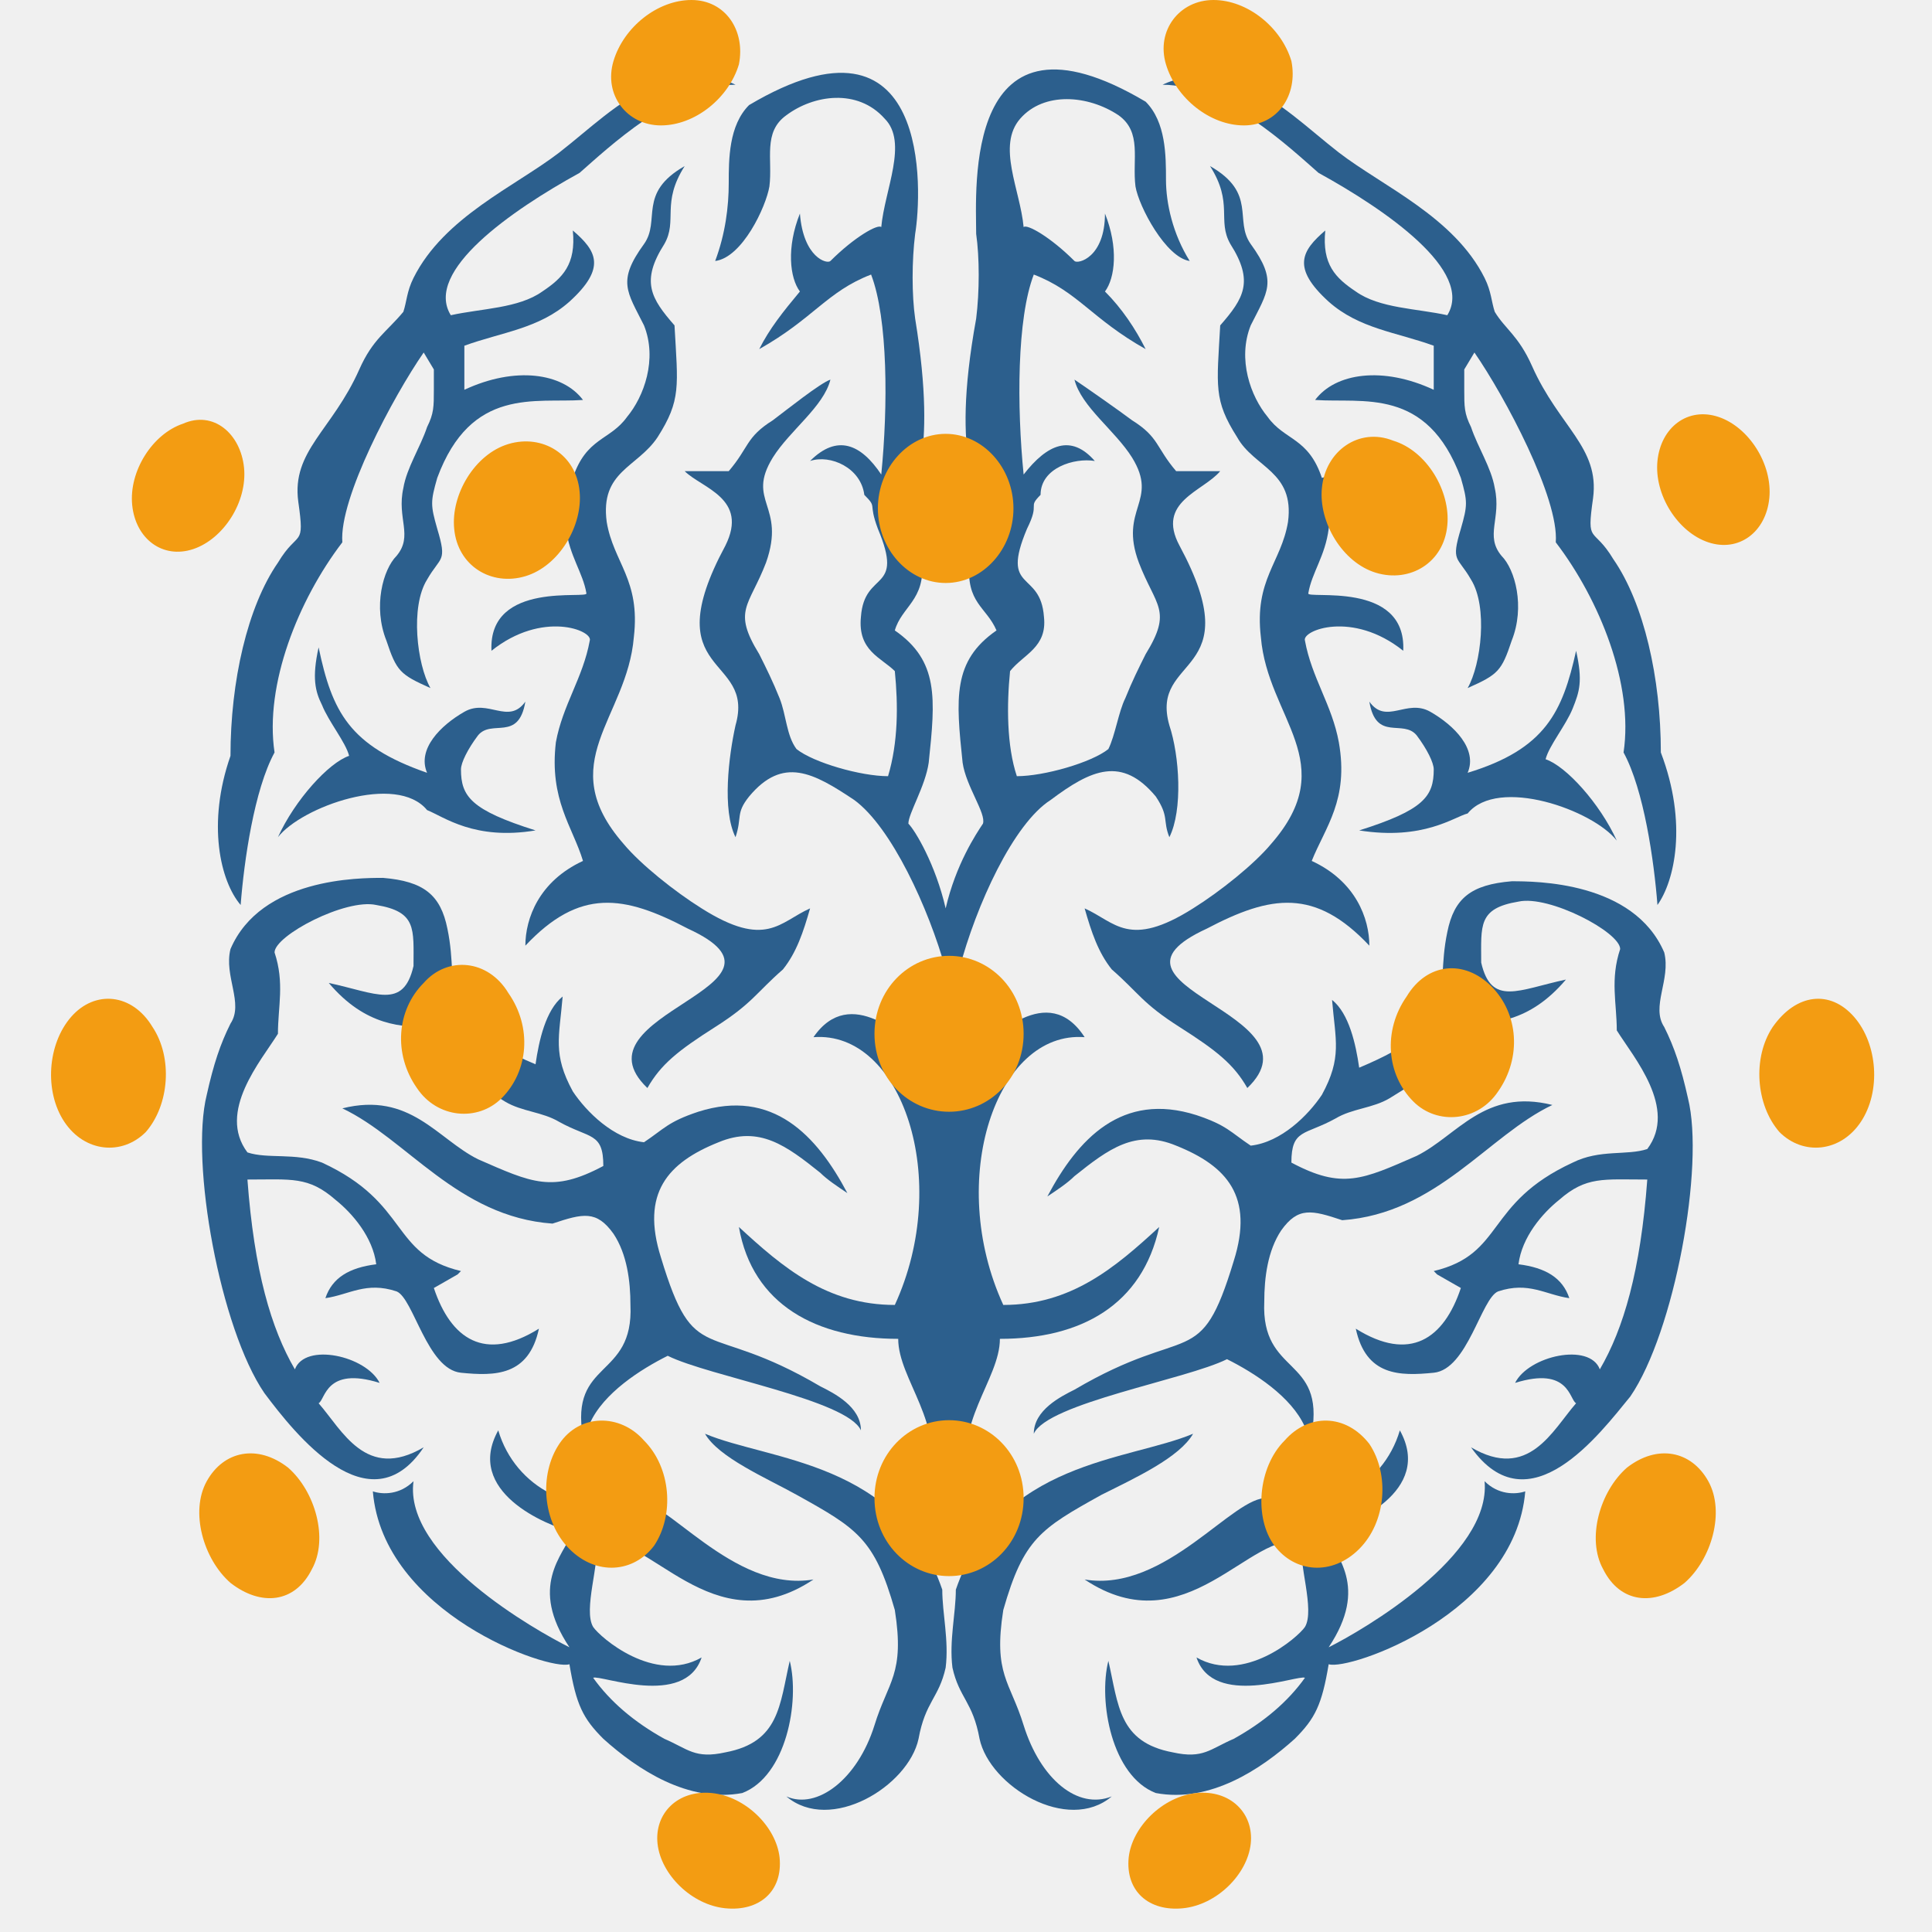
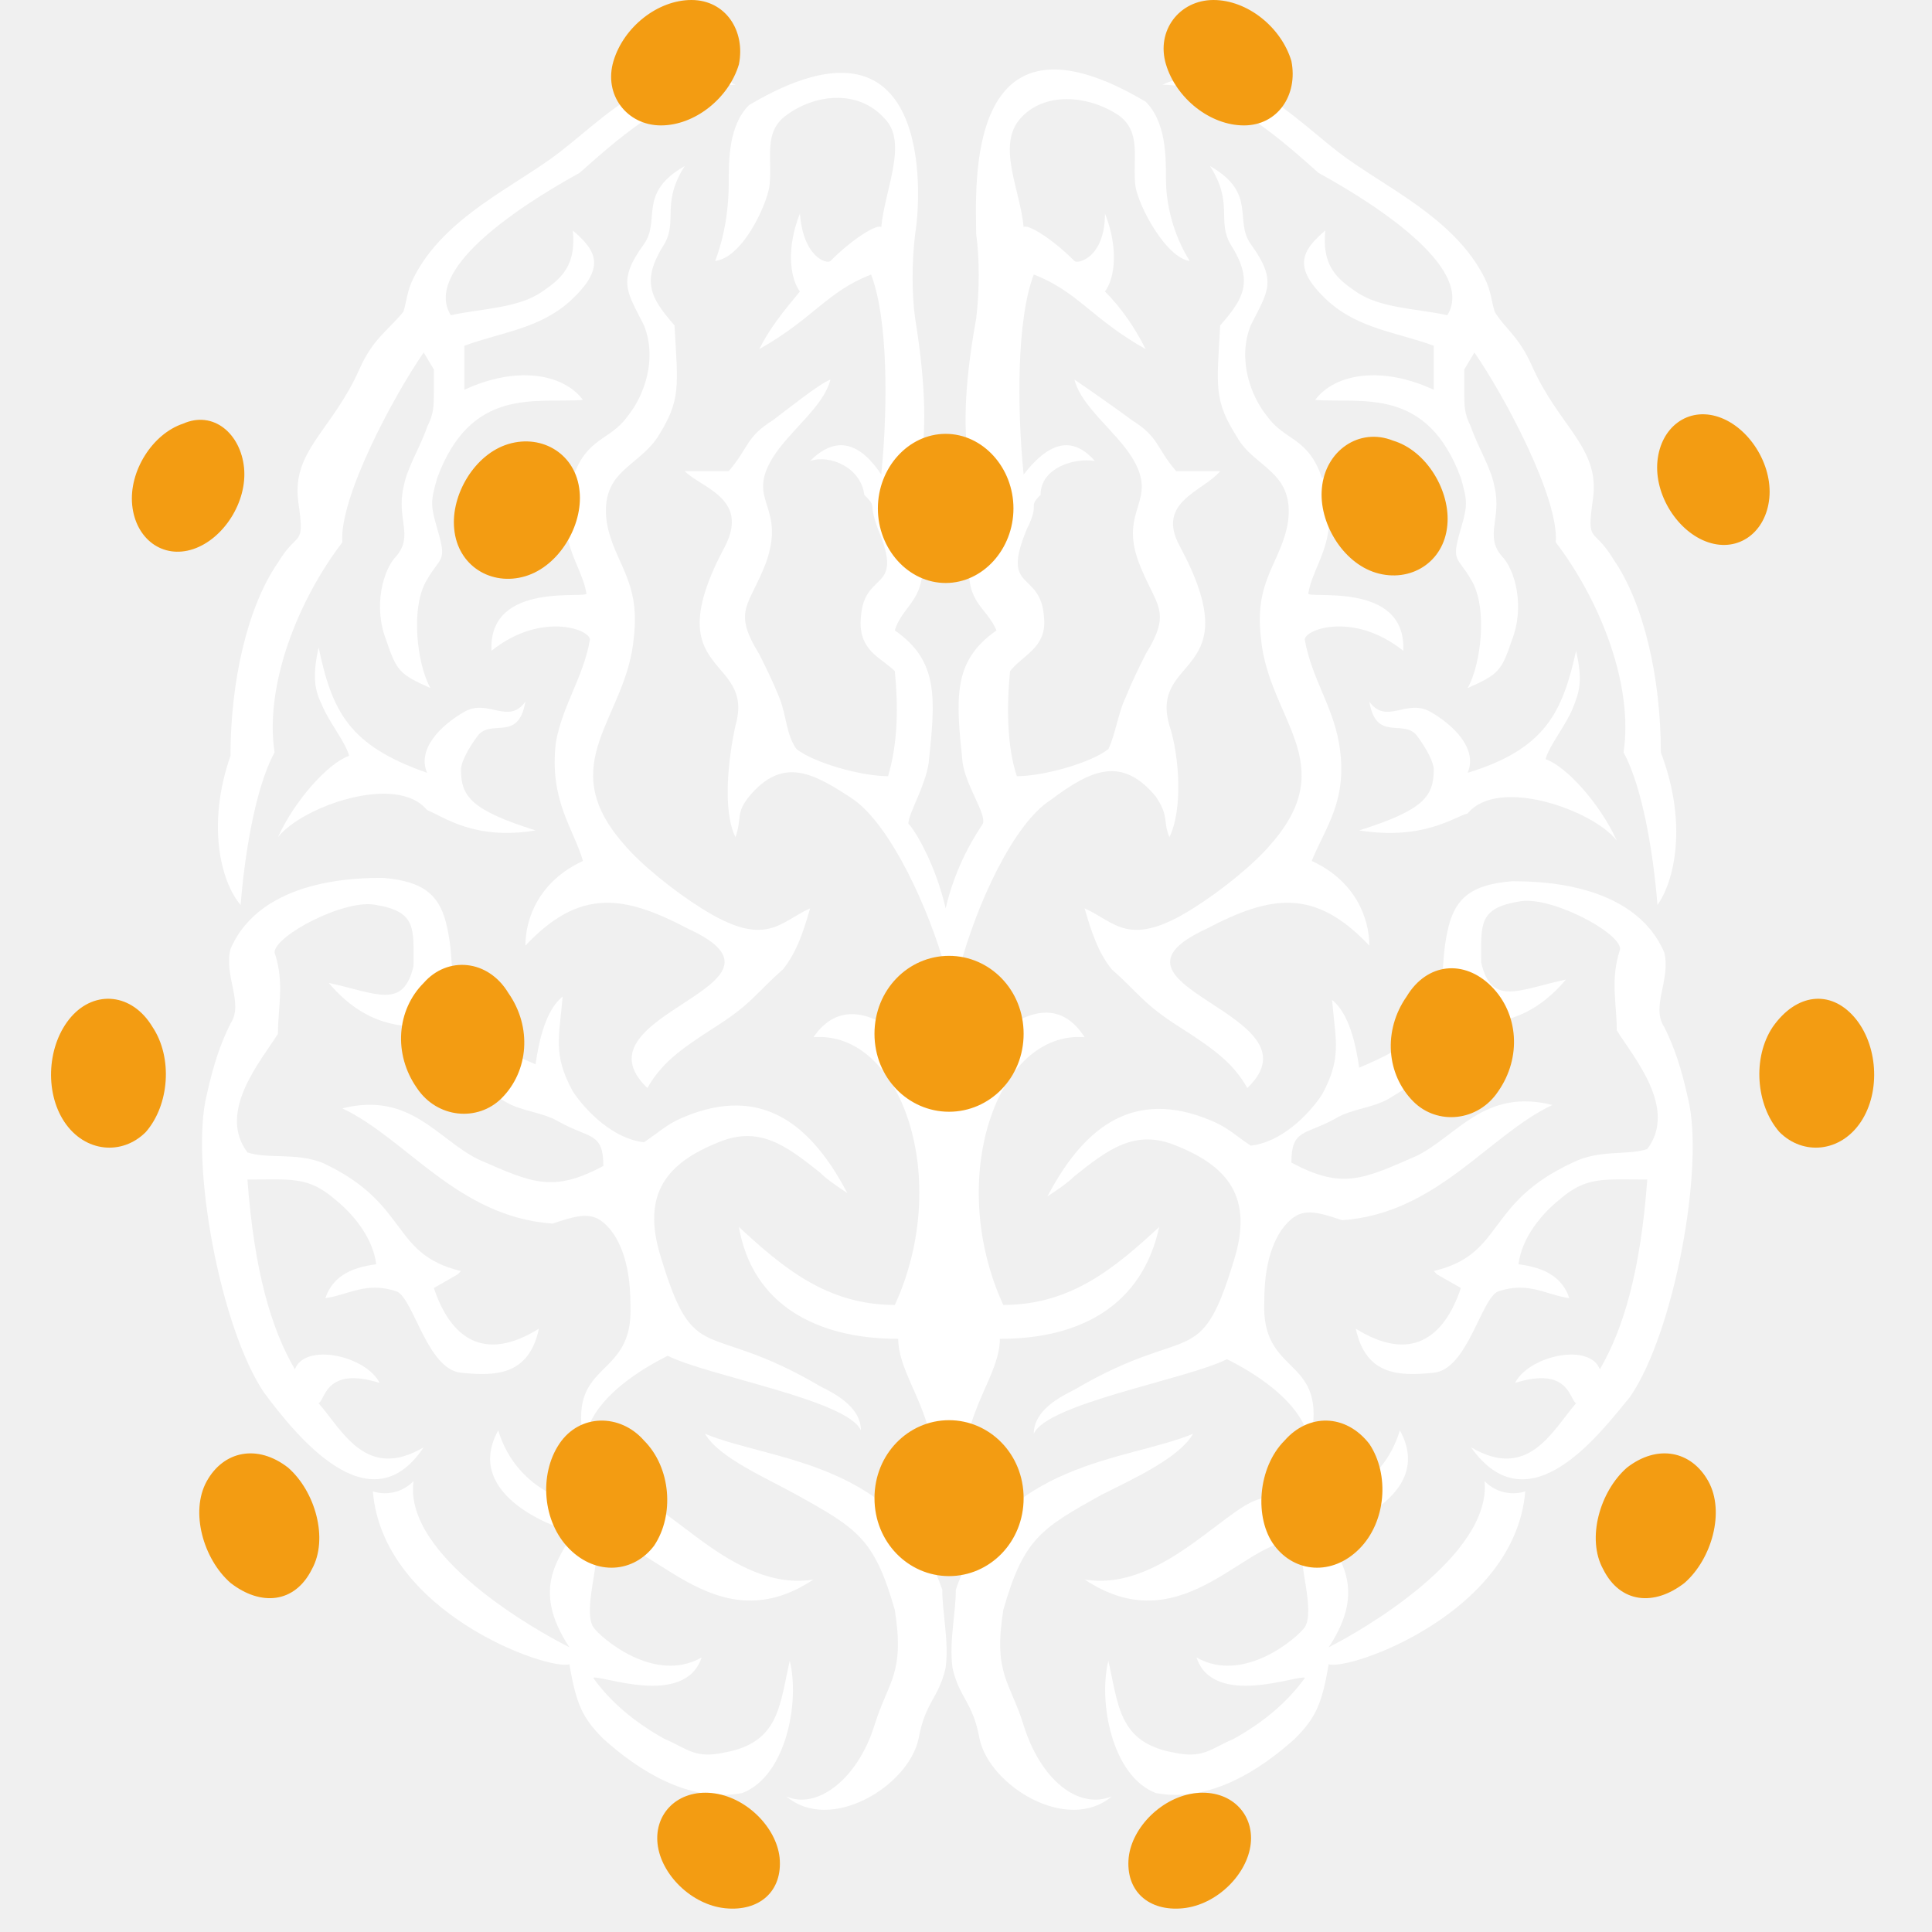
<svg xmlns="http://www.w3.org/2000/svg" viewBox="0 0 54 57" width="400" height="400">
  <style>
    .logo-brain {
-       fill: #2c5f8d;
+       fill: #ffffff;
      stroke: none;
    }
    .logo-electrodes {
      fill: #f39c12;
      stroke: none;
    }
  </style>
  <path class="logo-brain" d="M32.3 3c.6.6.6 1.6.6 2.3 0 .7.2 1.6.7 2.4-.7-.1-1.5-1.6-1.6-2.2-.1-.8.2-1.6-.5-2.1-.9-.6-2.2-.7-2.9.1-.7.8 0 2.1.1 3.2.1-.1.8.3 1.5 1 .1.1.9-.1.9-1.4.4 1 .3 1.9 0 2.3.5.5.9 1.1 1.2 1.7-1.6-.9-2-1.7-3.3-2.2-.5 1.3-.5 3.9-.3 5.9.7-.9 1.4-1.2 2.1-.4-.6-.1-1.6.2-1.6 1-.4.4 0 .2-.4 1-.8 1.9.4 1.2.5 2.6.1.9-.6 1.1-1 1.6-.1 1-.1 2.2.2 3.1.8 0 2.2-.4 2.7-.8.2-.4.3-1.1.5-1.5.2-.5.4-.9.6-1.3.8-1.3.3-1.4-.2-2.7-.6-1.6.6-1.8-.2-3.1-.5-.8-1.5-1.5-1.7-2.3.3.2 1.3.9 1.7 1.2.8.5.7.8 1.3 1.5h1.3c-.5.6-1.9.9-1.2 2.2 2.1 3.9-.9 3.2-.3 5.3.3.9.4 2.5 0 3.3-.2-.5 0-.6-.4-1.2-1-1.2-1.9-.8-3.1.1-1.1.7-2.2 3.1-2.7 5 0 .5-.1.9-.2 1.4v.2-.1.1-.2c-.1-.5-.2-1-.2-1.4-.5-1.8-1.6-4.2-2.7-5-1.2-.8-2.1-1.3-3.1-.1-.4.5-.2.6-.4 1.2-.4-.8-.2-2.4 0-3.3.6-2.1-2.4-1.4-.3-5.3.7-1.4-.7-1.7-1.2-2.2H20c.6-.7.5-1 1.3-1.5.4-.3 1.4-1.1 1.7-1.2-.2.8-1.2 1.5-1.7 2.3-.8 1.3.4 1.4-.2 3.1-.5 1.3-1 1.4-.2 2.7.2.4.4.8.6 1.3.2.5.2 1.1.5 1.5.5.4 1.9.8 2.7.8.3-1 .3-2.1.2-3.1-.4-.4-1.1-.6-1-1.6.1-1.4 1.3-.7.5-2.6-.3-.8 0-.6-.4-1-.1-.8-1-1.2-1.6-1 .8-.8 1.5-.5 2.1.4.2-2 .2-4.6-.3-5.9-1.3.5-1.7 1.3-3.3 2.2.3-.6.7-1.1 1.2-1.7-.3-.4-.4-1.3 0-2.3.1 1.3.8 1.5.9 1.4.7-.7 1.4-1.1 1.5-1 .1-1.1.8-2.5.1-3.2-.8-.9-2.1-.7-2.9-.1-.7.5-.4 1.3-.5 2.1-.1.6-.8 2.1-1.6 2.2.3-.8.4-1.6.4-2.3 0-.7 0-1.7.6-2.3 5.4-3.2 5.1 2.6 4.9 3.8-.1.8-.1 1.8 0 2.5.7 4.3-.2 5-.1 6 0 .4.3.7.3 1.2.1 1.1-.6 1.3-.8 2 1.3.9 1.2 2 1 3.9-.1.7-.6 1.5-.6 1.8.2.2.8 1.2 1.1 2.5.3-1.3.9-2.2 1.1-2.5.1-.3-.5-1.1-.6-1.8-.2-1.9-.3-3 1-3.9-.3-.7-.9-.8-.8-2 0-.5.3-.8.3-1.2.1-1-.9-1.6-.1-6 .1-.8.1-1.8 0-2.5 0-1.3-.4-7.1 5-3.9zM10.7 43.7c-.4.4-.9.4-1.2.3.3 3.6 5.2 5.3 5.8 5.1.2 1.2.4 1.6 1 2.2 1 .9 2.5 1.9 4.1 1.6 1.3-.5 1.7-2.7 1.4-3.9-.3 1.3-.3 2.4-1.9 2.7-.9.2-1.1-.1-1.8-.4-.9-.5-1.6-1.1-2.1-1.8.2-.1 2.7.9 3.2-.6-1.4.8-3-.6-3.2-.9-.3-.5.2-1.9.1-2.5 1.5-.4 3.4 3.1 6.4 1.1-2.4.4-4.4-2.5-5.4-2.4-1.6.6-3.4-.3-3.9-2-1 1.8 1.4 2.8 2.2 3-.3.7-1.3 1.6-.1 3.4-1-.5-4.9-2.7-4.6-4.9z" />
  <path class="logo-brain" d="M11 42.7c-1.7 1-2.4-.5-3.1-1.3.2-.1.2-1.1 1.8-.6-.4-.8-2.2-1.2-2.5-.4-.7-1.2-1.2-2.9-1.4-5.6 1.3 0 1.8-.1 2.6.6.5.4 1.1 1.1 1.2 1.9-.8.1-1.3.4-1.5 1 .7-.1 1.2-.5 2.1-.2.5.2.9 2.3 1.9 2.4 1 .1 2 .1 2.3-1.3-1.6 1-2.6.3-3.1-1.2l.7-.4.1-.1c-2.1-.5-1.5-2-4.1-3.2-.8-.3-1.6-.1-2.2-.3-.9-1.2.4-2.7.9-3.5 0-.8.2-1.5-.1-2.4 0-.5 2.1-1.6 3-1.4 1.2.2 1.1.7 1.1 1.8-.3 1.3-1.1.8-2.5.5 1.1 1.3 2.2 1.3 3 1.3.6 1.2.9 1.4 2.2 2.2.5.3 1.1.3 1.6.6.9.5 1.3.3 1.3 1.3-1.5.8-2.1.5-3.7-.2-1.2-.6-2-2-4-1.5 1.9.9 3.4 3.2 6.2 3.4.9-.3 1.3-.4 1.8.3.4.6.5 1.4.5 2.1.1 2.2-1.8 1.6-1.4 3.9l.2-.4c.4-.9 1.5-1.6 2.3-2 1.2.6 5.3 1.3 5.7 2.2 0-.7-.8-1.1-1.2-1.3-3.4-2-3.7-.5-4.7-3.8-.6-1.9.2-2.8 1.7-3.4 1.2-.5 2 .1 3 .9.2.2.5.4.8.6-.9-1.7-2.2-3.1-4.4-2.4-.9.3-1 .5-1.6.9-.9-.1-1.7-.9-2.1-1.5-.6-1.1-.4-1.6-.3-2.8-.5.4-.7 1.3-.8 2-3.1-1.3-2.2-2.1-2.6-4-.2-1-.7-1.4-1.9-1.5-.7 0-3.6 0-4.5 2.1-.2.8.4 1.6 0 2.2-.3.6-.5 1.2-.7 2.1-.5 2 .4 6.9 1.7 8.8.9 1.2 3.1 4 4.7 1.6zM5.6 26.7c.1-1.3.4-3.4 1-4.5-.3-2 .7-4.5 2-6.2-.1-1.3 1.5-4.3 2.4-5.6l.3.5v.6c0 .5 0 .7-.2 1.1-.2.6-.6 1.2-.7 1.8-.2.9.3 1.4-.2 2-.4.4-.7 1.5-.3 2.5.3.9.4 1 1.3 1.4-.4-.7-.6-2.4-.1-3.2.4-.7.6-.5.3-1.5-.2-.7-.2-.8 0-1.5 1-2.7 2.9-2.2 4.3-2.3-.6-.8-2-1-3.5-.3v-1.3c1.1-.4 2.2-.5 3.1-1.3 1.1-1 .8-1.5.1-2.1.1 1-.3 1.4-.9 1.8-.7.5-1.8.5-2.7.7-.8-1.3 1.8-3.1 3.8-4.2.8-.7 2.8-2.6 4.6-2.6-.8-.4-1.9-.2-2.4 0-1.1.5-1.9 1.3-2.8 2-1.3 1-3.4 1.9-4.3 3.7-.2.4-.2.7-.3 1-.5.6-.9.8-1.3 1.7-.8 1.8-2 2.4-1.8 3.9.2 1.4 0 .8-.6 1.8-.9 1.3-1.4 3.5-1.4 5.7-.7 2-.3 3.7.3 4.4z" />
  <path class="logo-brain" d="M21.7 53c1.3 1.1 3.6-.3 3.9-1.7.2-1.1.6-1.2.8-2.1.1-.8-.1-1.6-.1-2.3-1.3-3.8-5.1-3.8-7-4.6.4.7 1.8 1.3 2.7 1.8 1.8 1 2.3 1.3 2.9 3.4.3 1.9-.2 2.1-.6 3.4-.5 1.6-1.7 2.5-2.6 2.1zM25.9 43.8c.3-.3.5-.7.6-1.2.1.5.3.9.6 1.2-.5-1.8.9-3.1.9-4.3 2.4 0 4.2-1 4.7-3.3-1.3 1.2-2.6 2.3-4.6 2.3-1.7-3.7-.2-8.1 2.4-7.9-1.1-1.7-2.7.1-3.1.3-.4.4-.7.8-.9 1.4-.2-.5-.4-.9-.9-1.4-.4-.2-2-1.9-3.1-.3 2.6-.2 4.1 4.2 2.4 7.9-2 0-3.3-1.1-4.6-2.3.4 2.3 2.3 3.3 4.7 3.3 0 1.2 1.4 2.5.9 4.3z" />
  <path class="logo-brain" d="M26.5 41.2c-.2-1.7-.2-1.8 0-2.3.2.5.2.6 0 2.3zM14.3 24.5c-1.9-.6-2.2-1-2.2-1.8 0-.2.2-.6.5-1 .4-.5 1.2.2 1.4-1-.5.7-1.1-.1-1.8.3s-1.4 1.1-1.1 1.8C8.8 22 8.3 21 7.9 19.1c-.2.9-.1 1.3.1 1.7.2.5.7 1.1.8 1.5-.6.2-1.6 1.3-2.1 2.4.7-.9 3.5-1.9 4.4-.8.5.2 1.4.9 3.2.6z" />
  <path class="logo-brain" d="M15.7 25.4c-1.3.6-1.7 1.7-1.7 2.5 1.6-1.7 2.9-1.5 4.8-.5 3.7 1.7-3.5 2.5-1.2 4.7.4-.7.9-1.1 2-1.8s1.2-1 2-1.7c.4-.5.6-1.1.8-1.8-.9.4-1.3 1.2-3.2 0-.8-.5-1.8-1.3-2.3-1.9-2.1-2.4.1-3.7.3-6.1.2-1.7-.6-2.2-.8-3.4-.2-1.5.9-1.6 1.5-2.5.7-1.1.6-1.5.5-3.3-.7-.8-1-1.3-.3-2.4.4-.7-.1-1.2.6-2.3-1.4.8-.7 1.6-1.2 2.3-.8 1.1-.5 1.4 0 2.4.4 1 0 2.1-.5 2.7-.5.7-1.2.6-1.6 1.8-.7-.2-1.6-.7-2.3-.2.4.2 1.8.1 2.1 1.7.1.8.5 1.3.6 1.9.1.2-2.9-.4-2.8 1.7 1.5-1.2 3-.6 2.9-.3-.2 1.1-.8 1.9-1 3-.2 1.7.5 2.5.8 3.5zM42.3 43.7c.4.4.9.4 1.2.3-.3 3.6-5.2 5.3-5.8 5.1-.2 1.2-.4 1.6-1 2.2-1 .9-2.5 1.9-4.1 1.6-1.3-.5-1.7-2.7-1.4-3.9.3 1.3.3 2.4 1.9 2.7.9.2 1.1-.1 1.8-.4.9-.5 1.6-1.1 2.1-1.8-.2-.1-2.7.9-3.2-.6 1.4.8 3-.6 3.2-.9.3-.5-.2-1.9-.1-2.5-1.5-.4-3.4 3.1-6.4 1.1 2.4.4 4.4-2.5 5.4-2.4 1.6.6 3.4-.3 3.9-2 1 1.8-1.4 2.8-2.2 3 .3.7 1.3 1.6.1 3.4 1-.5 4.8-2.7 4.6-4.9z" />
  <path class="logo-brain" d="M41.9 42.7c1.7 1 2.4-.5 3.1-1.3-.2-.1-.2-1.1-1.8-.6.4-.8 2.2-1.2 2.5-.4.7-1.2 1.2-2.9 1.4-5.6-1.3 0-1.8-.1-2.6.6-.5.4-1.1 1.1-1.2 1.9.8.1 1.3.4 1.5 1-.7-.1-1.2-.5-2.1-.2-.5.2-.9 2.3-1.9 2.4-1 .1-2 .1-2.3-1.3 1.6 1 2.6.3 3.1-1.2l-.7-.4-.1-.1c2.1-.5 1.5-2 4.1-3.2.8-.4 1.6-.2 2.2-.4.9-1.2-.4-2.7-.9-3.5 0-.8-.2-1.5.1-2.4 0-.5-2.1-1.6-3-1.4-1.2.2-1.1.7-1.1 1.8.3 1.3 1.1.8 2.5.5-1.1 1.3-2.2 1.3-3 1.3-.6 1.2-.9 1.4-2.2 2.2-.5.3-1.1.3-1.6.6-.9.5-1.3.3-1.3 1.3 1.5.8 2.1.5 3.7-.2 1.2-.6 2-2 4-1.5-1.9.9-3.4 3.2-6.2 3.4-.9-.3-1.3-.4-1.8.3-.4.6-.5 1.4-.5 2.1-.1 2.2 1.8 1.6 1.4 3.9l-.2-.2c-.4-.9-1.5-1.6-2.3-2-1.2.6-5.3 1.3-5.7 2.2 0-.7.8-1.1 1.2-1.3 3.4-2 3.7-.5 4.7-3.8.6-1.9-.2-2.8-1.7-3.4-1.2-.5-2 .1-3 .9-.2.2-.5.4-.8.6.9-1.7 2.2-3.1 4.4-2.4.9.3 1 .5 1.6.9.9-.1 1.7-.9 2.1-1.5.6-1.1.4-1.6.3-2.8.5.4.7 1.3.8 2 3.1-1.3 2.2-2.1 2.6-4 .2-1 .7-1.4 1.9-1.5.7 0 3.6 0 4.5 2.1.2.8-.4 1.6 0 2.2.3.6.5 1.2.7 2.1.5 2-.4 6.9-1.7 8.8-.9 1.1-3 3.9-4.7 1.5zM47.4 26.7c-.1-1.3-.4-3.4-1-4.5.3-2-.7-4.5-2-6.2.1-1.3-1.5-4.3-2.4-5.6l-.3.5v.6c0 .5 0 .7.2 1.1.2.6.6 1.2.7 1.8.2.9-.3 1.4.2 2 .4.4.7 1.5.3 2.5-.3.9-.4 1-1.3 1.4.4-.7.6-2.4.1-3.2-.4-.7-.6-.5-.3-1.5.2-.7.2-.8 0-1.5-1-2.7-2.9-2.2-4.3-2.3.6-.8 2-1 3.5-.3v-1.3c-1.1-.4-2.2-.5-3.1-1.3-1.1-1-.8-1.5-.1-2.1-.1 1 .3 1.4.9 1.8.7.5 1.8.5 2.7.7.8-1.3-1.8-3.1-3.8-4.2-.8-.7-2.8-2.6-4.6-2.6.8-.4 1.9-.2 2.4 0 1.1.5 1.9 1.3 2.8 2 1.3 1 3.4 1.9 4.3 3.7.2.4.2.7.3 1 .3.5.7.7 1.1 1.6.8 1.8 2 2.4 1.8 3.9-.2 1.4 0 .8.6 1.8.9 1.3 1.4 3.5 1.4 5.7.8 2.1.4 3.8-.1 4.5z" />
  <path class="logo-brain" d="M31.3 53c-1.3 1.1-3.6-.3-3.9-1.7-.2-1.1-.6-1.2-.8-2.1-.1-.8.1-1.6.1-2.3 1.3-3.8 5.1-3.8 7-4.6-.4.7-1.7 1.3-2.7 1.8-1.8 1-2.3 1.3-2.9 3.4-.3 1.9.2 2.1.6 3.4.5 1.6 1.6 2.5 2.6 2.1zM38.6 24.5c1.9-.6 2.2-1 2.2-1.8 0-.2-.2-.6-.5-1-.4-.5-1.2.2-1.4-1 .5.7 1.1-.1 1.8.3s1.4 1.1 1.1 1.8c2.3-.7 2.8-1.8 3.2-3.6.2.9.1 1.2-.1 1.7s-.7 1.1-.8 1.5c.6.2 1.6 1.3 2.1 2.4-.7-.9-3.5-1.9-4.4-.8-.4.1-1.3.8-3.2.5z" />
  <path class="logo-brain" d="M37.2 25.4c1.3.6 1.7 1.7 1.7 2.5-1.6-1.7-2.9-1.5-4.8-.5-3.7 1.7 3.5 2.5 1.2 4.7-.4-.7-.9-1.1-2-1.8s-1.2-1-2-1.7c-.4-.5-.6-1.1-.8-1.8.9.4 1.3 1.2 3.2 0 .8-.5 1.8-1.3 2.3-1.9 2.1-2.4-.1-3.7-.3-6.1-.2-1.7.6-2.2.8-3.4.2-1.5-1-1.6-1.5-2.5-.7-1.1-.6-1.5-.5-3.3.7-.8 1-1.3.3-2.4-.4-.7.1-1.2-.6-2.3 1.4.8.7 1.6 1.2 2.3.8 1.1.5 1.4 0 2.4-.4 1 0 2.1.5 2.7.5.7 1.2.6 1.6 1.8.7-.2 1.6-.7 2.3-.2-.4.2-1.8.1-2.1 1.7-.1.8-.5 1.3-.6 1.9-.1.2 2.9-.4 2.8 1.7-1.5-1.2-3-.6-2.9-.3.2 1.1.8 1.9 1 3 .3 1.7-.4 2.5-.8 3.5z" />
  <path class="logo-electrodes" d="M26.5 41.9c1.2 0 2.2 1 2.2 2.3s-1 2.3-2.2 2.3-2.2-1-2.2-2.3 1-2.3 2.2-2.3zM26.5 28.2c1.2 0 2.2 1 2.2 2.3s-1 2.3-2.2 2.3-2.2-1-2.2-2.3 1-2.3 2.2-2.3zM26.4 12.8c1.1 0 2 1 2 2.2s-.9 2.2-2 2.2-2-1-2-2.2.9-2.2 2-2.2zM18.9 0c-1 0-2 .8-2.3 1.8S17 3.7 18 3.7c1 0 2-.8 2.3-1.8.2-1-.4-1.9-1.4-1.9zM34.3 0c1 0 2 .8 2.3 1.8.2 1-.4 1.9-1.4 1.9s-2-.8-2.3-1.8.4-1.9 1.4-1.9zM4.6 43.7c-.5.9-.1 2.3.7 3 .9.7 1.9.6 2.4-.4.5-.9.1-2.3-.7-3-.9-.7-1.9-.5-2.4.4zM17.9 54.4c.1.9 1 1.8 2 1.9 1 .1 1.7-.5 1.6-1.5-.1-.9-1-1.8-2-1.9-1-.1-1.7.6-1.6 1.5zM35.4 54.4c-.1.9-1 1.8-2 1.9-1 .1-1.7-.5-1.6-1.5.1-.9 1-1.8 2-1.9 1-.1 1.7.6 1.6 1.5zM48.9 43.7c.5.9.1 2.3-.7 3-.9.7-1.9.6-2.4-.4-.5-.9-.1-2.3.7-3 .9-.7 1.9-.5 2.4.4zM13.5 13.1c-1 .3-1.7 1.5-1.6 2.5.1 1.1 1.1 1.7 2.1 1.4 1-.3 1.7-1.5 1.6-2.5-.1-1.1-1.1-1.7-2.1-1.4zM39.6 13c1 .3 1.7 1.5 1.6 2.5-.1 1.1-1.1 1.7-2.1 1.4-1-.3-1.7-1.5-1.6-2.5.1-1.1 1.1-1.8 2.1-1.4zM15 42.6c-.6.9-.5 2.3.3 3.1.8.8 1.9.7 2.5-.1.6-.9.5-2.3-.3-3.1-.7-.8-1.9-.8-2.5.1zM38.9 42.6c.6.9.5 2.3-.3 3.1-.8.8-1.9.7-2.5-.1s-.5-2.3.3-3.1c.7-.8 1.8-.8 2.5.1zM11 29c-.8.8-.9 2.1-.2 3.1.6.9 1.8 1 2.5.3.8-.8.9-2.1.2-3.1-.6-1-1.8-1.1-2.5-.3zM42.5 29.1c.8.8.9 2.1.2 3.1-.6.9-1.8 1-2.5.3-.8-.8-.9-2.1-.2-3.1.6-1 1.7-1.1 2.5-.3zM.6 30c-.7.8-.8 2.2-.2 3.1s1.7 1 2.4.3c.7-.8.8-2.2.2-3.1-.6-1-1.7-1.1-2.4-.3zM3.9 12.5c-.9.3-1.6 1.4-1.5 2.4.1 1 .9 1.6 1.8 1.3.9-.3 1.6-1.4 1.5-2.4s-.9-1.7-1.8-1.3zM49.2 12.3c.9.3 1.6 1.4 1.5 2.4-.1 1-.9 1.6-1.8 1.3-.9-.3-1.6-1.4-1.5-2.4.1-1 .9-1.6 1.8-1.3zM53.2 30c.7.8.8 2.2.2 3.1-.6.9-1.7 1-2.4.3-.7-.8-.8-2.2-.2-3.1.7-1 1.7-1.1 2.4-.3z" />
</svg>
